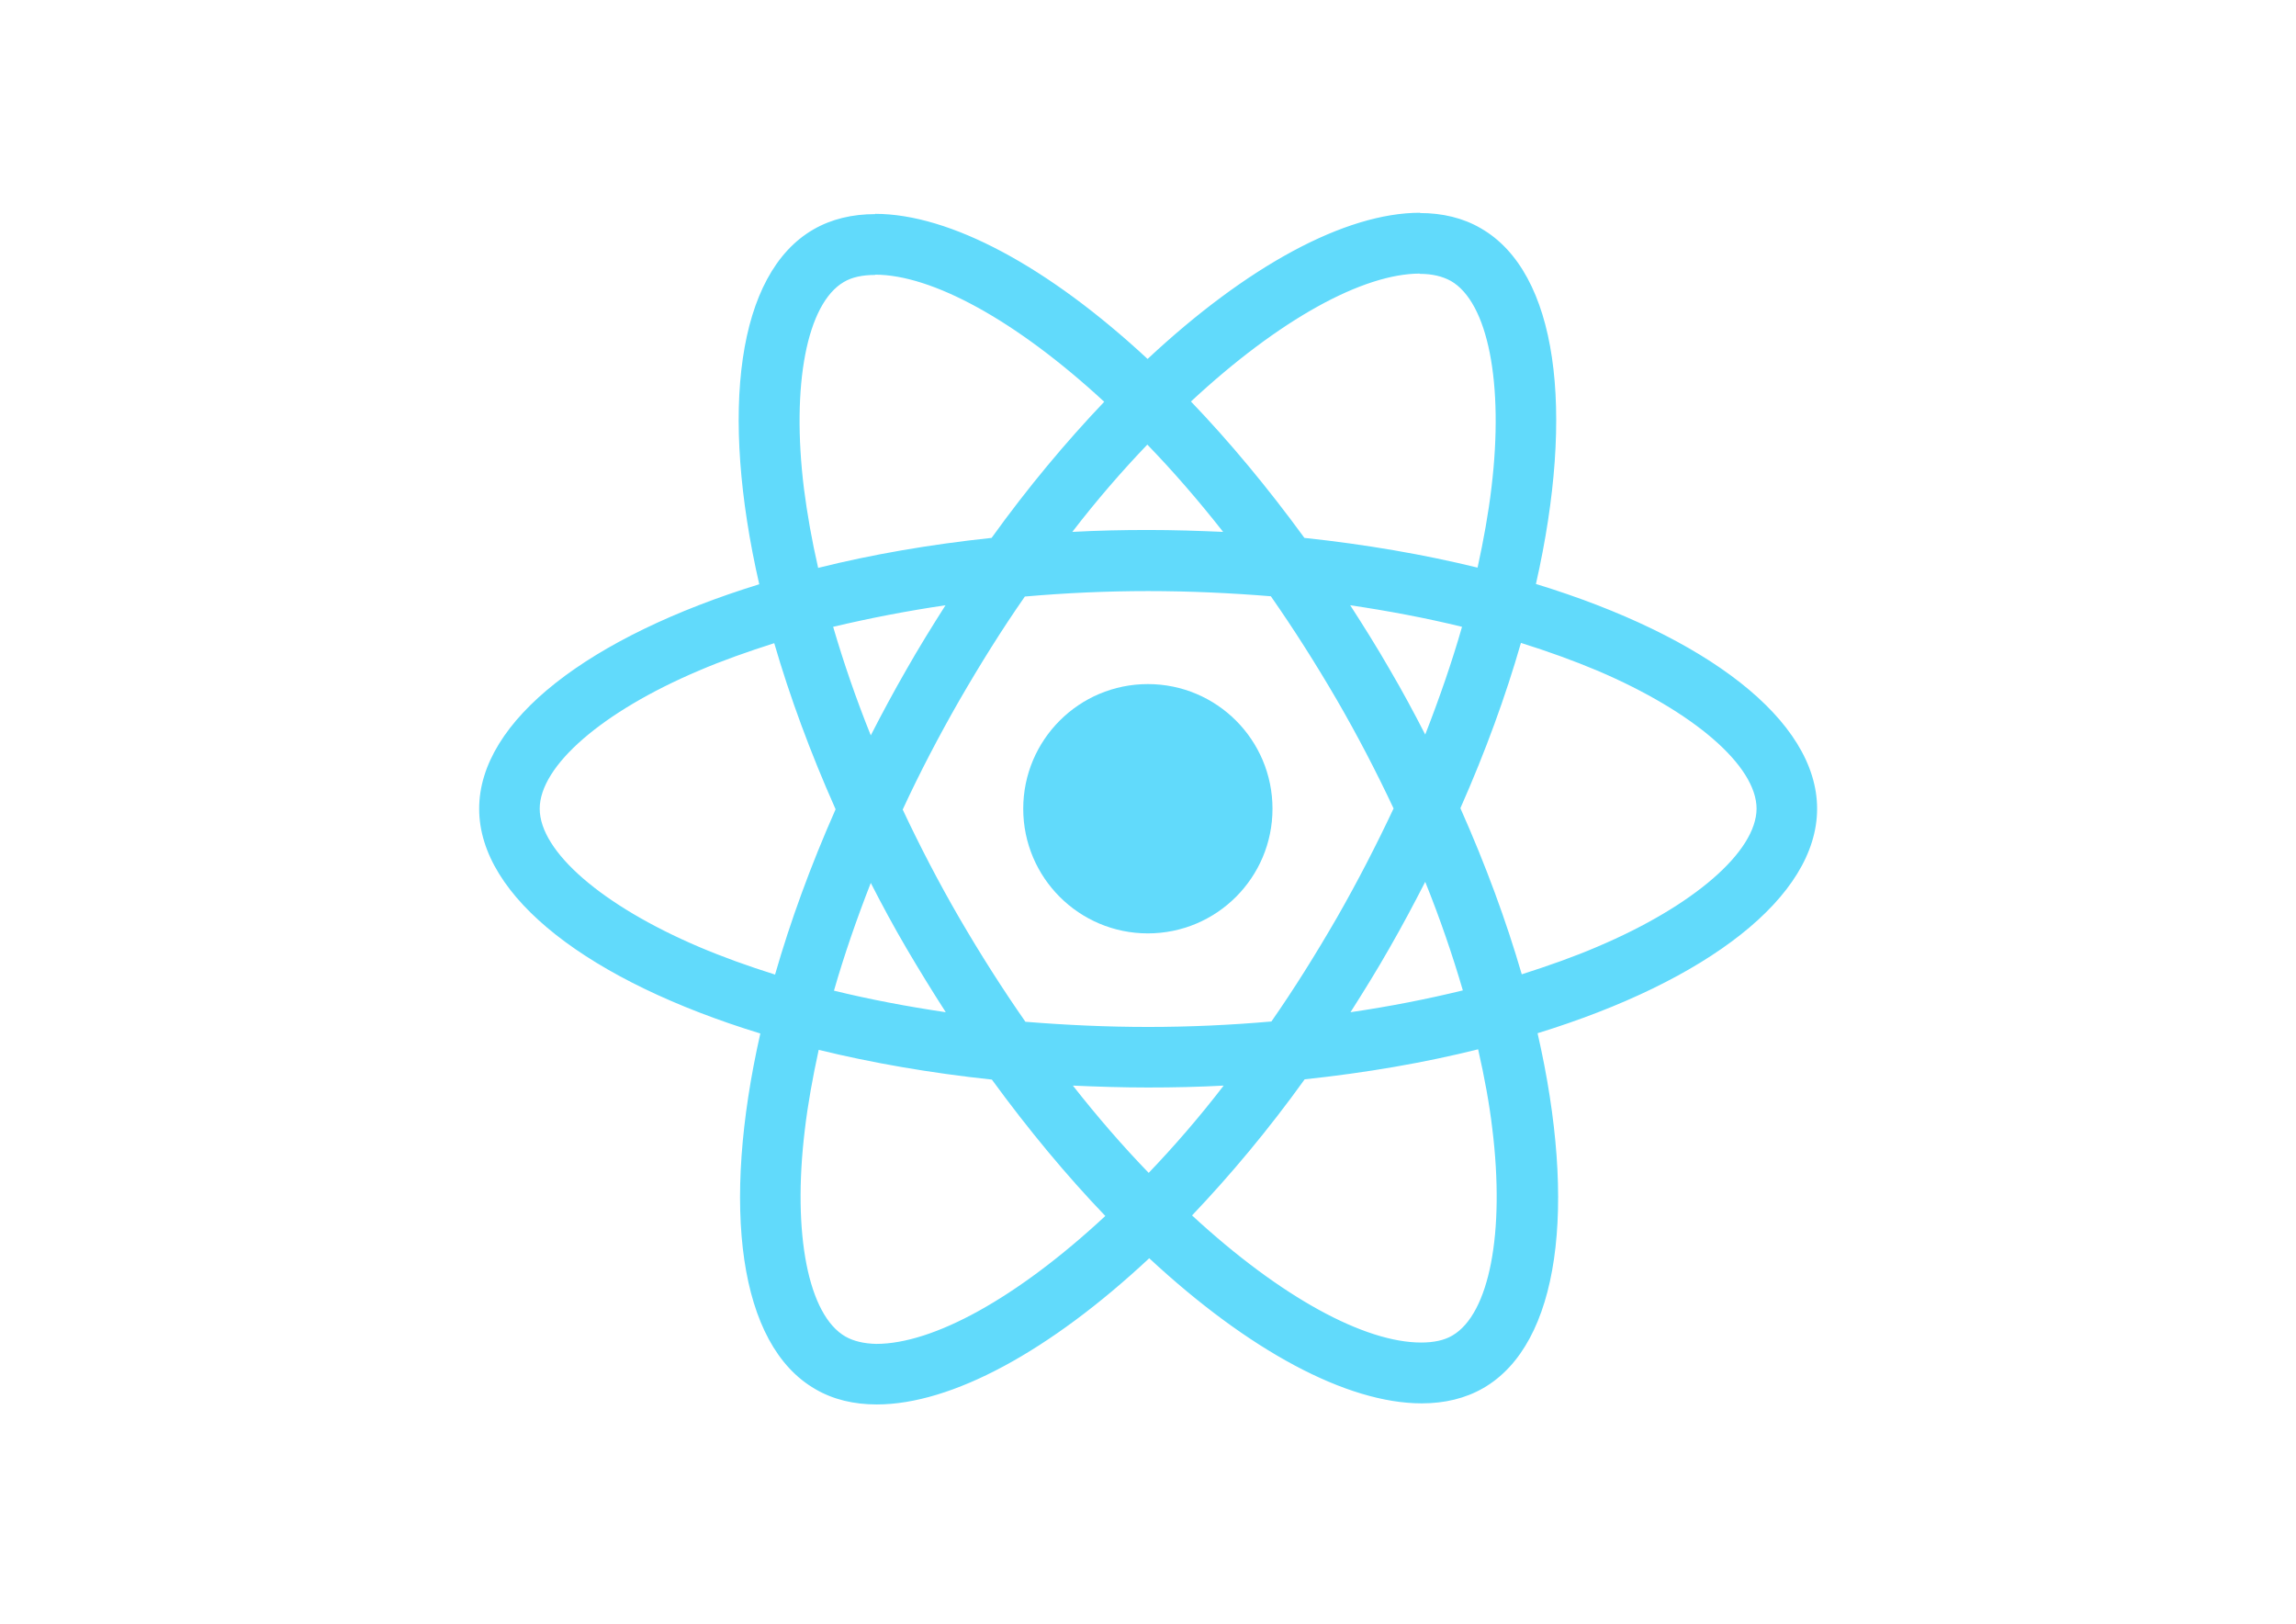
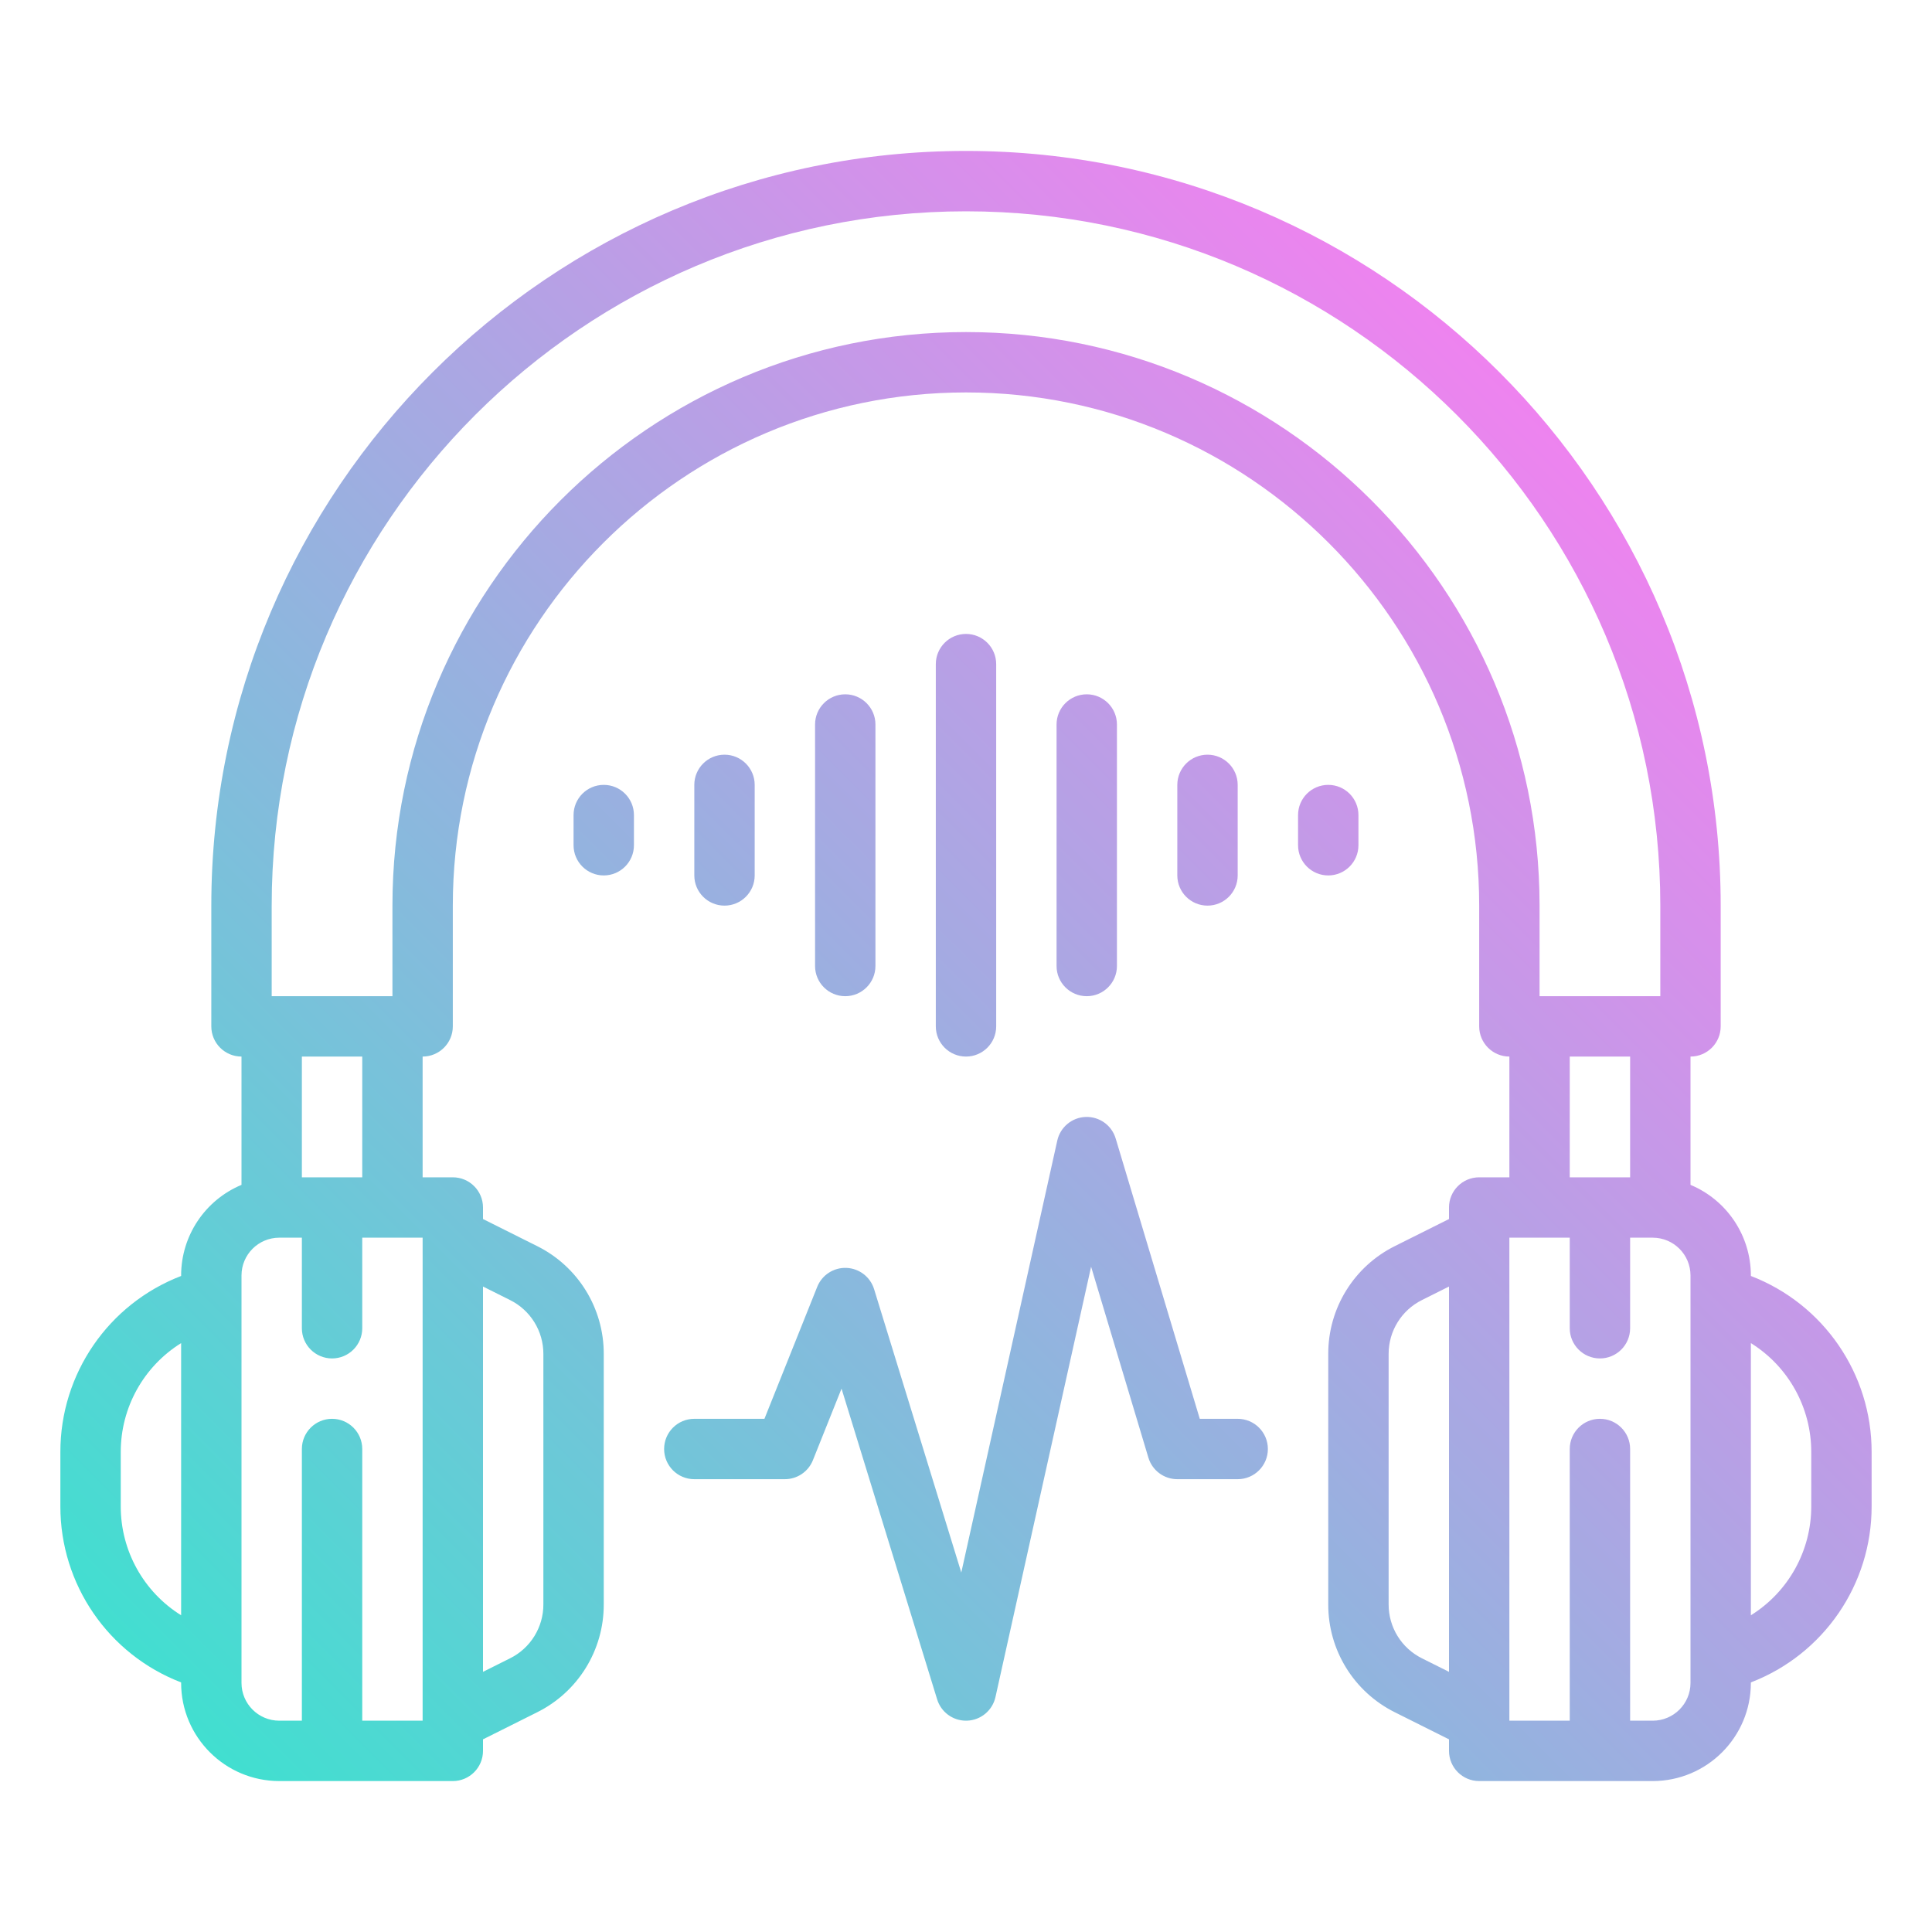
- <svg xmlns="http://www.w3.org/2000/svg" viewBox="0 0 841.9 595.3">
-   <g fill="#61DAFB">
-     <path d="M666.3 296.5c0-32.5-40.7-63.3-103.1-82.4 14.4-63.6 8-114.2-20.2-130.4-6.5-3.8-14.1-5.6-22.4-5.6v22.3c4.6 0 8.3.9 11.4 2.6 13.6 7.8 19.5 37.5 14.9 75.7-1.1 9.4-2.9 19.3-5.1 29.4-19.6-4.8-41-8.5-63.5-10.9-13.5-18.5-27.5-35.3-41.6-50 32.6-30.3 63.2-46.9 84-46.9V78c-27.5 0-63.5 19.6-99.9 53.6-36.4-33.8-72.4-53.2-99.9-53.2v22.3c20.7 0 51.4 16.5 84 46.6-14 14.7-28 31.4-41.3 49.9-22.6 2.4-44 6.1-63.6 11-2.3-10-4-19.7-5.2-29-4.7-38.2 1.1-67.9 14.6-75.8 3-1.8 6.9-2.6 11.5-2.6V78.5c-8.4 0-16 1.8-22.6 5.6-28.1 16.2-34.4 66.7-19.9 130.1-62.2 19.2-102.7 49.9-102.7 82.3 0 32.5 40.7 63.3 103.1 82.4-14.4 63.6-8 114.2 20.2 130.4 6.5 3.8 14.1 5.6 22.5 5.6 27.5 0 63.5-19.6 99.9-53.6 36.4 33.8 72.4 53.2 99.9 53.2 8.4 0 16-1.8 22.6-5.6 28.1-16.2 34.4-66.7 19.9-130.1 62-19.1 102.5-49.9 102.5-82.3zm-130.2-66.7c-3.7 12.9-8.3 26.2-13.5 39.5-4.1-8-8.4-16-13.1-24-4.6-8-9.5-15.8-14.4-23.4 14.2 2.1 27.9 4.7 41 7.9zm-45.8 106.5c-7.8 13.5-15.8 26.3-24.1 38.2-14.9 1.3-30 2-45.2 2-15.1 0-30.2-.7-45-1.9-8.3-11.9-16.4-24.6-24.2-38-7.6-13.1-14.5-26.4-20.8-39.8 6.2-13.4 13.2-26.8 20.7-39.9 7.8-13.5 15.8-26.3 24.1-38.2 14.9-1.3 30-2 45.2-2 15.1 0 30.2.7 45 1.9 8.3 11.9 16.4 24.6 24.2 38 7.6 13.1 14.5 26.4 20.8 39.8-6.3 13.4-13.2 26.8-20.7 39.9zm32.3-13c5.4 13.4 10 26.8 13.8 39.8-13.1 3.2-26.9 5.9-41.2 8 4.9-7.7 9.8-15.6 14.4-23.7 4.6-8 8.9-16.1 13-24.1zM421.2 430c-9.3-9.6-18.6-20.3-27.8-32 9 .4 18.2.7 27.5.7 9.4 0 18.7-.2 27.8-.7-9 11.7-18.3 22.4-27.5 32zm-74.4-58.9c-14.2-2.1-27.9-4.7-41-7.9 3.7-12.9 8.3-26.2 13.5-39.5 4.1 8 8.4 16 13.1 24 4.7 8 9.5 15.8 14.4 23.4zM420.7 163c9.3 9.6 18.6 20.3 27.8 32-9-.4-18.2-.7-27.5-.7-9.4 0-18.7.2-27.8.7 9-11.7 18.3-22.4 27.5-32zm-74 58.9c-4.9 7.7-9.8 15.6-14.4 23.7-4.6 8-8.9 16-13 24-5.4-13.4-10-26.8-13.8-39.8 13.1-3.1 26.9-5.8 41.2-7.9zm-90.5 125.2c-35.4-15.1-58.3-34.9-58.3-50.6 0-15.7 22.9-35.6 58.3-50.6 8.6-3.7 18-7 27.7-10.1 5.7 19.6 13.2 40 22.5 60.9-9.2 20.8-16.6 41.1-22.2 60.6-9.9-3.1-19.3-6.5-28-10.2zM310 490c-13.6-7.8-19.5-37.5-14.9-75.7 1.1-9.4 2.9-19.3 5.1-29.4 19.6 4.8 41 8.5 63.5 10.9 13.5 18.5 27.5 35.3 41.6 50-32.6 30.3-63.2 46.9-84 46.9-4.5-.1-8.3-1-11.3-2.7zm237.2-76.2c4.7 38.2-1.1 67.9-14.6 75.8-3 1.8-6.9 2.6-11.5 2.6-20.7 0-51.4-16.5-84-46.6 14-14.7 28-31.4 41.3-49.9 22.6-2.4 44-6.1 63.6-11 2.3 10.1 4.1 19.8 5.2 29.1zm38.5-66.7c-8.6 3.7-18 7-27.7 10.1-5.7-19.6-13.2-40-22.5-60.9 9.2-20.8 16.6-41.1 22.2-60.6 9.9 3.1 19.3 6.5 28.1 10.2 35.4 15.1 58.3 34.9 58.3 50.6-.1 15.7-23 35.6-58.4 50.6zM320.8 78.4z" />
-     <circle cx="420.9" cy="296.5" r="45.7" />
-     <path d="M520.5 78.1z" />
+ <svg xmlns="http://www.w3.org/2000/svg" viewBox="0 0 512 512" width="512" height="512">
+   <defs>
+     <linearGradient id="linear-gradient" x1="79.134" y1="487.887" x2="432.866" y2="134.155" gradientUnits="userSpaceOnUse">
+       <stop offset="0" stop-color="#41dfd0" />
+       <stop offset="1" stop-color="#ee83ef" />
+     </linearGradient>
+   </defs>
+   <g id="gradient">
+     <path d="M464,338.144V338a26.038,26.038,0,0,0-16-24V280a8,8,0,0,0,8-8V240c0-110.28-89.719-200-200-200h0C145.72,40,56,129.72,56,240v32a8,8,0,0,0,8,8v34a26.038,26.038,0,0,0-16,24v.145a49.918,49.918,0,0,0-32,46.647v14.416a49.92,49.92,0,0,0,32,46.647V446a26.03,26.03,0,0,0,26,26h46a8,8,0,0,0,8-8v-3.056l14.311-7.155A31.826,31.826,0,0,0,160,425.167V358.833a31.826,31.826,0,0,0-17.689-28.622L128,323.056V320a8,8,0,0,0-8-8h-8V280a8,8,0,0,0,8-8V240c0-74.991,61.01-136,136-136s136,61.009,136,136v32a8,8,0,0,0,8,8v32h-8a8,8,0,0,0-8,8v3.056l-14.311,7.155A31.826,31.826,0,0,0,352,358.833v66.334a31.826,31.826,0,0,0,17.689,28.622L384,460.944V464a8,8,0,0,0,8,8h46a26.03,26.03,0,0,0,26-26v-.145a49.919,49.919,0,0,0,32-46.647V384.792A49.917,49.917,0,0,0,464,338.144ZM48,428.063a33.948,33.948,0,0,1-16-28.855V384.792a33.949,33.949,0,0,1,16-28.854Zm80-87.119,7.155,3.578A15.912,15.912,0,0,1,144,358.833v66.334a15.912,15.912,0,0,1-8.845,14.311L128,443.056ZM384,443.056l-7.155-3.578A15.912,15.912,0,0,1,368,425.167V358.833a15.912,15.912,0,0,1,8.845-14.311L384,340.944ZM112,456H96V384a8,8,0,0,0-16,0v72H74a10.011,10.011,0,0,1-10-10V338a10.011,10.011,0,0,1,10-10h6v24a8,8,0,0,0,16,0V328h16ZM80,312V280H96v32ZM256,88c-83.813,0-152,68.187-152,152v24H72V240C72,138.542,154.542,56,256,56s184,82.542,184,184v24H408V240C408,156.187,339.813,88,256,88ZM432,280v32H416V280Zm16,64V446a10.011,10.011,0,0,1-10,10h-6V384a8,8,0,0,0-16,0v72H400V328h16v24a8,8,0,0,0,16,0V328h6a10.011,10.011,0,0,1,10,10Zm32,55.208a33.95,33.95,0,0,1-16,28.857V355.937a33.948,33.948,0,0,1,16,28.855ZM184,376h18.584l13.988-34.971a8,8,0,0,1,15.074.618l23.105,75.093L280.19,302.265a8,8,0,0,1,15.473-.564L317.952,376H328a8,8,0,0,1,0,16H312a8,8,0,0,1-7.663-5.7l-15.183-50.612L263.81,449.735a8,8,0,0,1-7.491,6.259q-.162.006-.321.006a8,8,0,0,1-7.644-5.647L223.015,368l-7.587,18.969A8,8,0,0,1,208,392H184a8,8,0,0,1,0-16Zm8-136a8,8,0,0,1-8-8V208a8,8,0,0,1,16,0v24A8,8,0,0,1,192,240Zm24,16V192a8,8,0,0,1,16,0v64a8,8,0,0,1-16,0Zm40,24a8,8,0,0,1-8-8V176a8,8,0,0,1,16,0v96A8,8,0,0,1,256,280Zm24-24V192a8,8,0,0,1,16,0v64a8,8,0,0,1-16,0Zm40-16a8,8,0,0,1-8-8V208a8,8,0,0,1,16,0v24A8,8,0,0,1,320,240Zm32-8a8,8,0,0,1-8-8v-8a8,8,0,0,1,16,0v8A8,8,0,0,1,352,232Zm-184-8a8,8,0,0,1-16,0v-8a8,8,0,0,1,16,0Z" style="fill:url(#linear-gradient)" />
  </g>
</svg>
